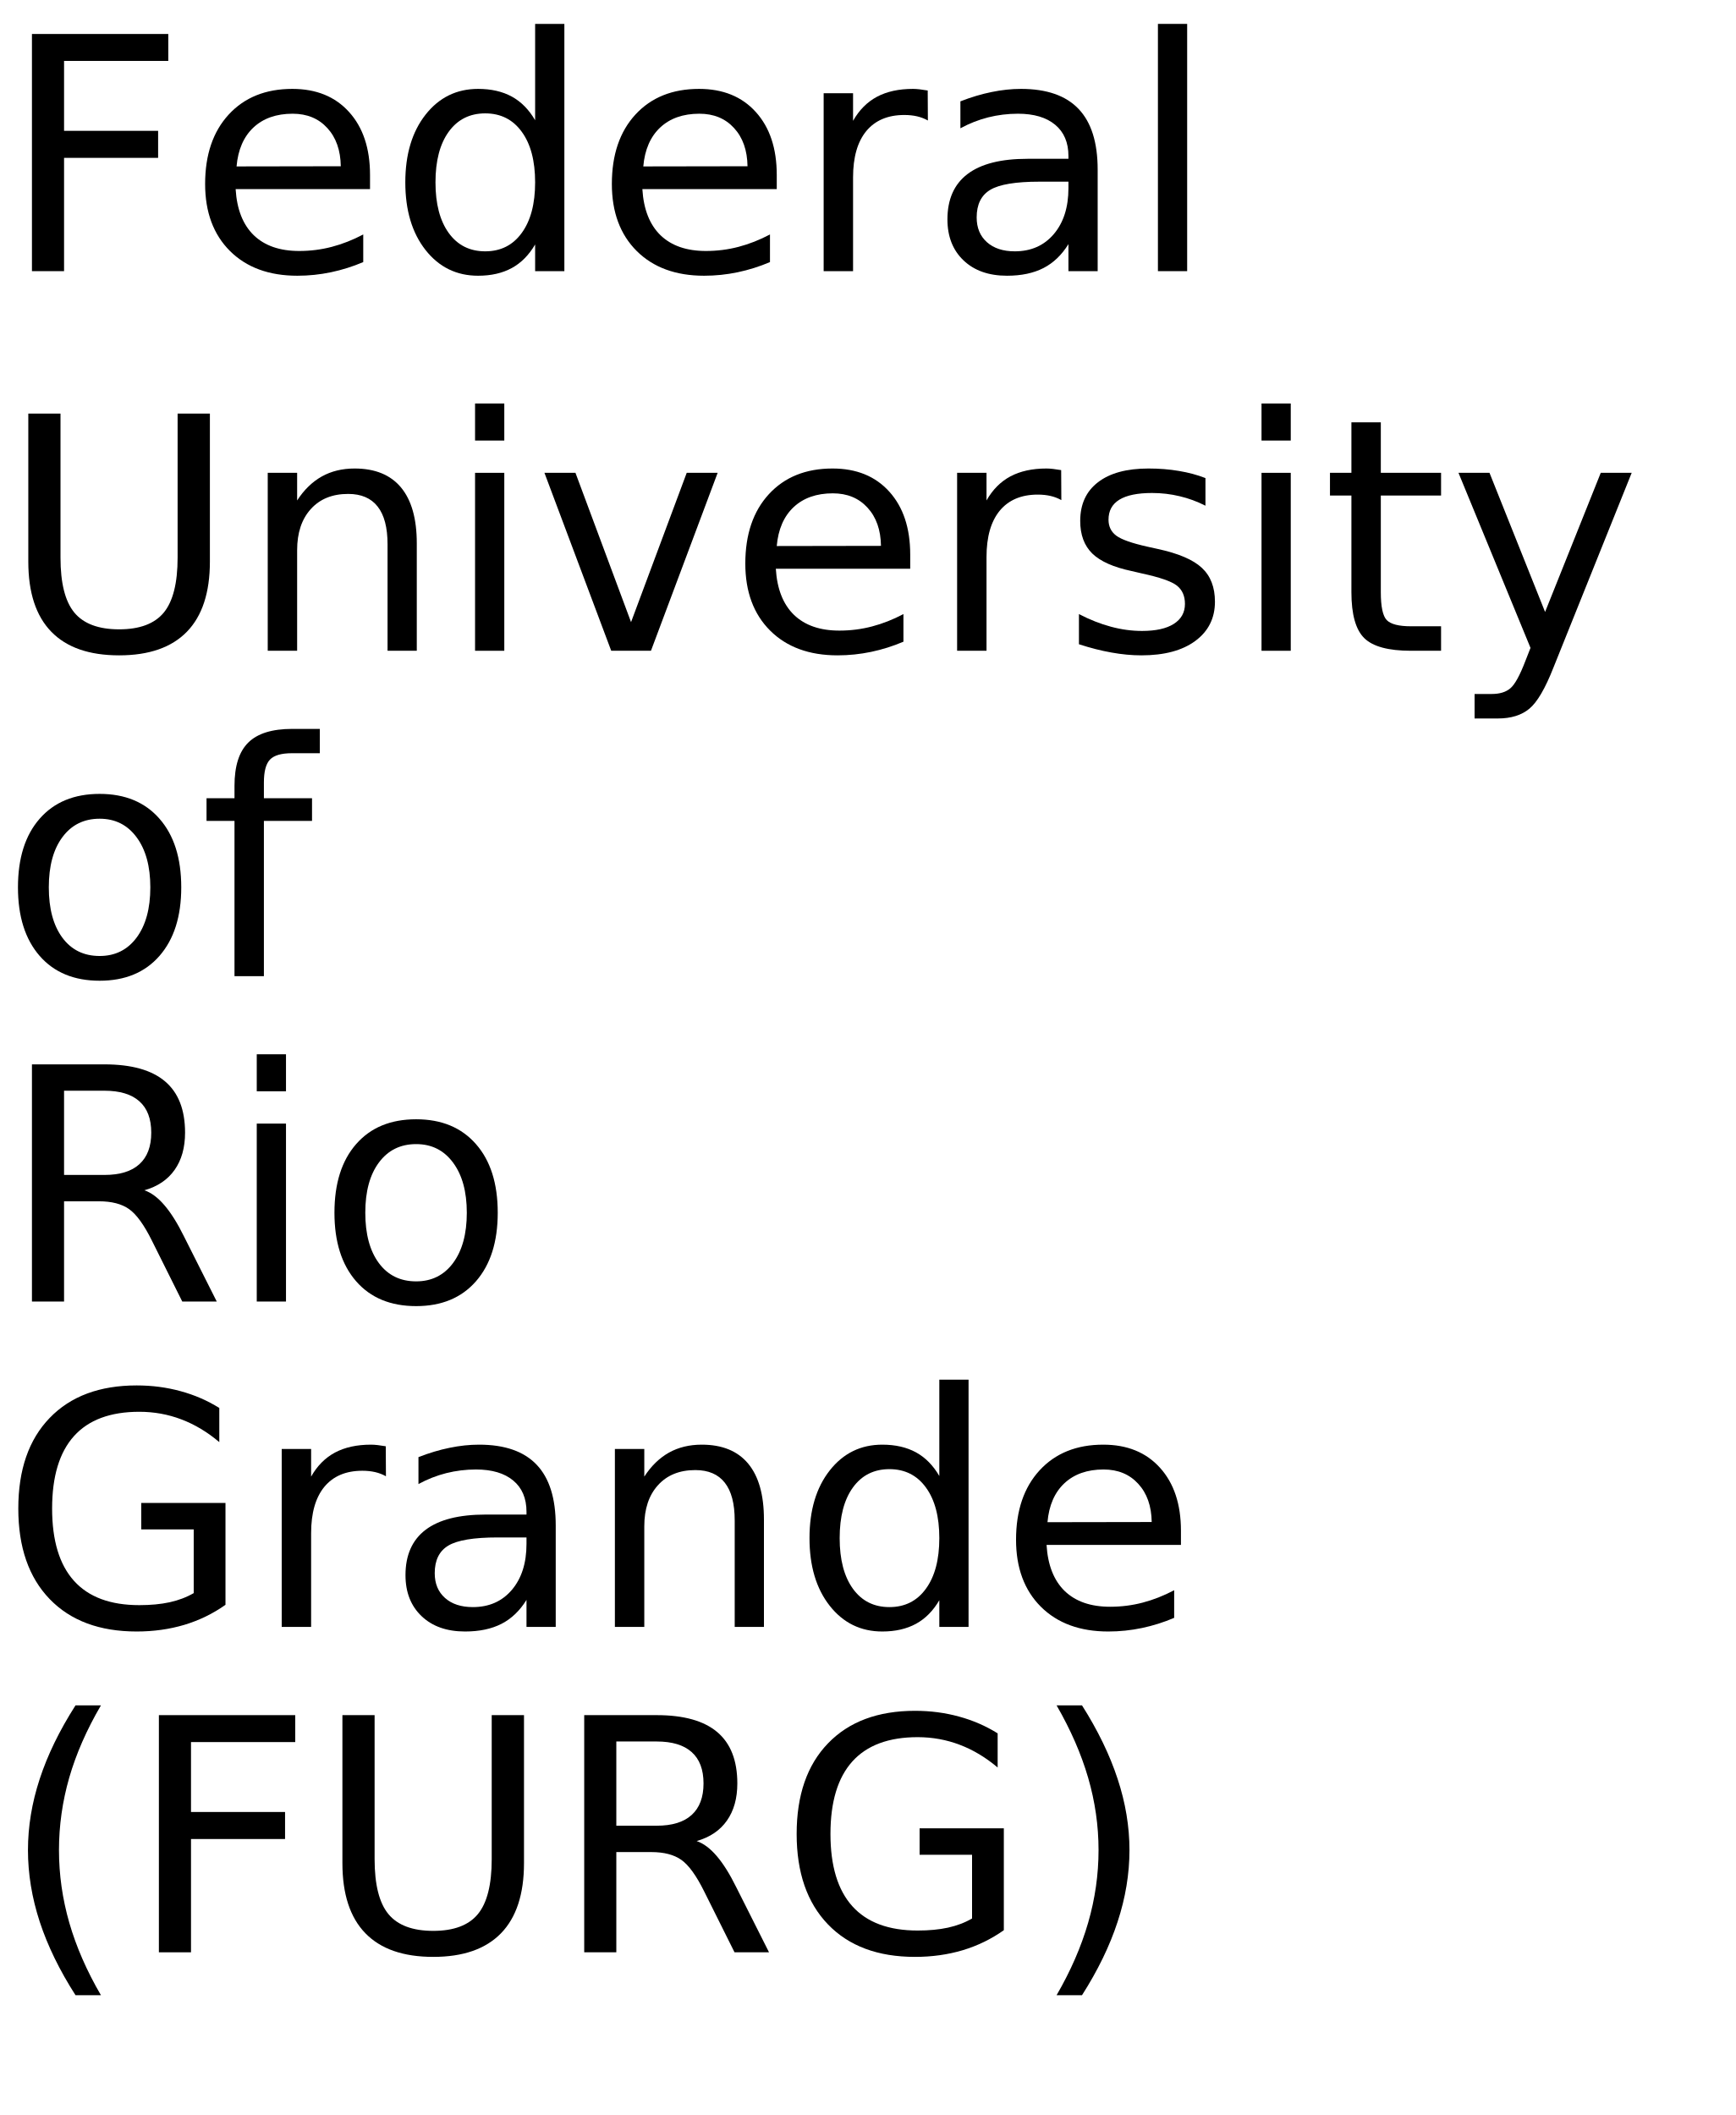
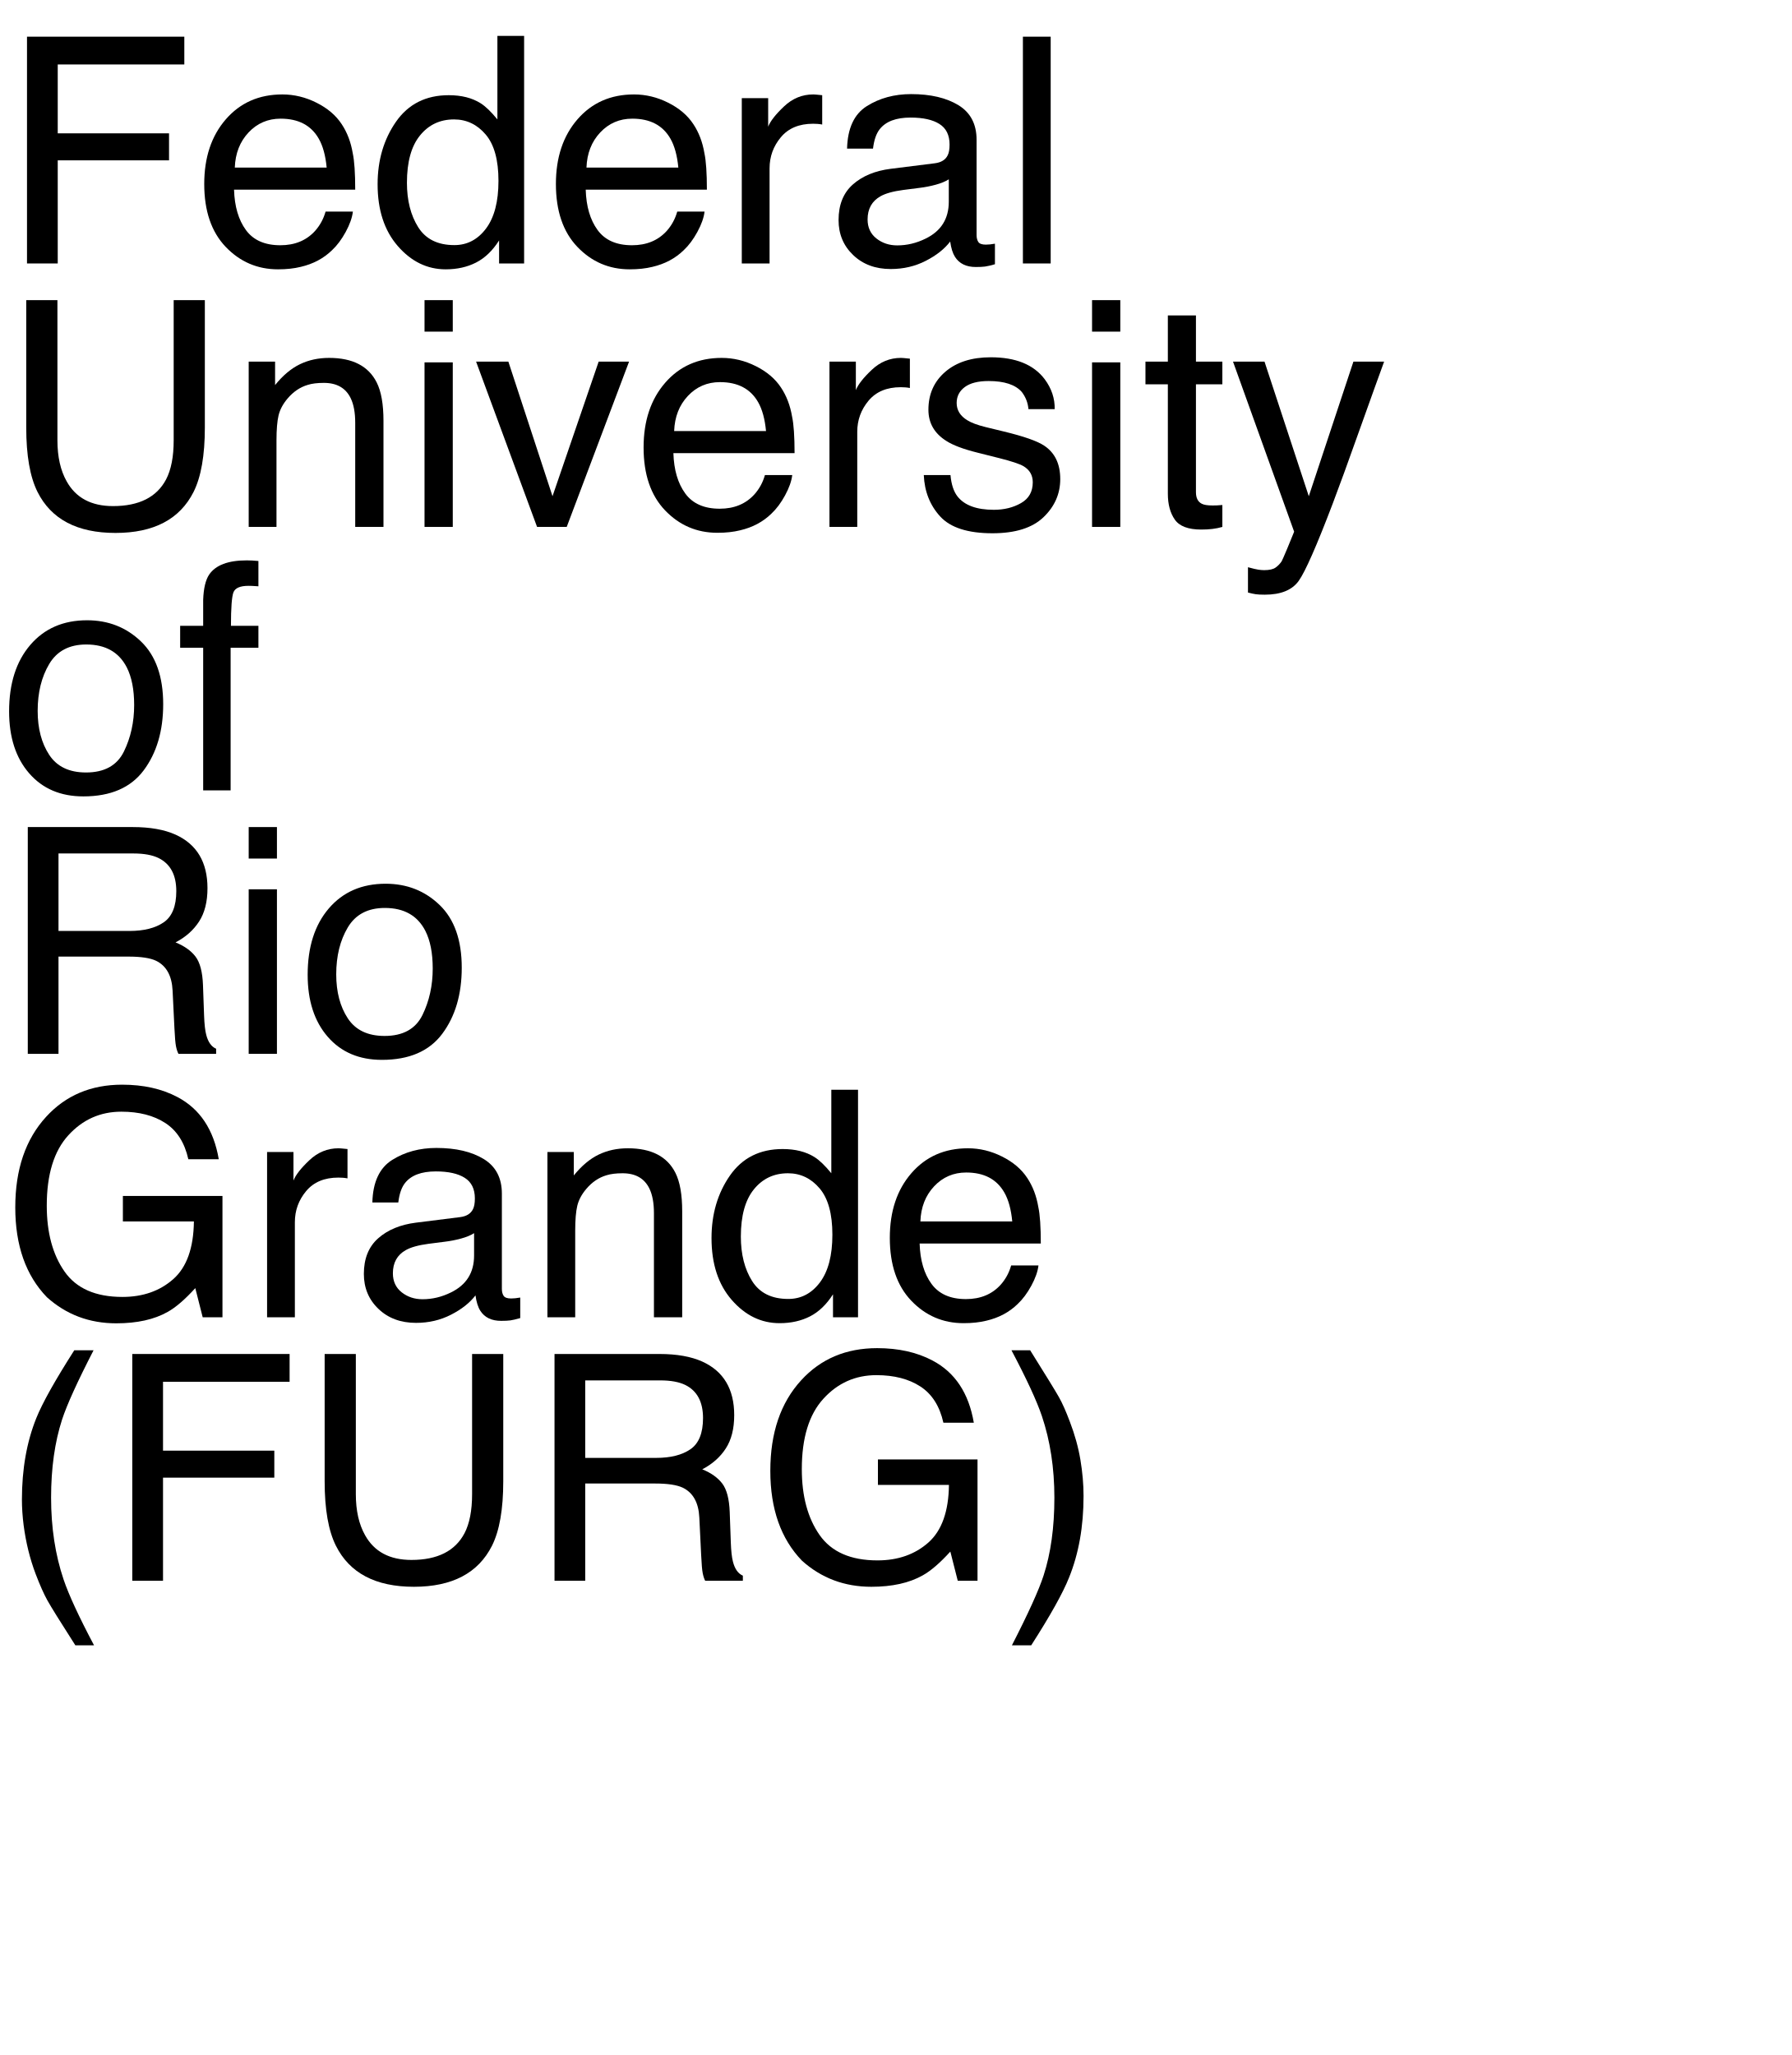
- <svg xmlns="http://www.w3.org/2000/svg" xmlns:xlink="http://www.w3.org/1999/xlink" width="320" height="390" viewBox="0 0 320 390">
+ <svg xmlns="http://www.w3.org/2000/svg" xmlns:xlink="http://www.w3.org/1999/xlink" width="340" height="390" viewBox="0 0 340 390">
  <defs>
    <g>
      <g id="glyph-0-0">
-         <path d="M 5.891 -43.734 L 31.031 -43.734 L 31.031 -38.766 L 11.812 -38.766 L 11.812 -25.875 L 29.156 -25.875 L 29.156 -20.891 L 11.812 -20.891 L 11.812 0 L 5.891 0 Z M 5.891 -43.734 " />
+         <path d="M 5.125 -43.039 L 34.98 -43.039 L 34.98 -37.766 L 10.957 -37.766 L 10.957 -24.695 L 32.078 -24.695 L 32.078 -19.57 L 10.957 -19.57 L 10.957 0 L 5.125 0 Z M 5.125 -43.039 " />
      </g>
      <g id="glyph-0-1">
-         <path d="M 33.719 -17.75 L 33.719 -15.125 L 8.938 -15.125 C 9.164 -11.406 10.281 -8.57 12.281 -6.625 C 14.289 -4.688 17.082 -3.719 20.656 -3.719 C 22.727 -3.719 24.734 -3.973 26.672 -4.484 C 28.617 -4.992 30.551 -5.754 32.469 -6.766 L 32.469 -1.672 C 30.531 -0.848 28.547 -0.223 26.516 0.203 C 24.484 0.629 22.422 0.844 20.328 0.844 C 15.098 0.844 10.953 -0.676 7.891 -3.719 C 4.836 -6.77 3.312 -10.891 3.312 -16.078 C 3.312 -21.453 4.758 -25.719 7.656 -28.875 C 10.562 -32.031 14.473 -33.609 19.391 -33.609 C 23.805 -33.609 27.297 -32.188 29.859 -29.344 C 32.43 -26.5 33.719 -22.633 33.719 -17.75 Z M 28.328 -19.344 C 28.285 -22.289 27.457 -24.641 25.844 -26.391 C 24.238 -28.148 22.109 -29.031 19.453 -29.031 C 16.441 -29.031 14.031 -28.18 12.219 -26.484 C 10.414 -24.785 9.379 -22.395 9.109 -19.312 Z M 28.328 -19.344 " />
+         <path d="M 16.934 -32.078 C 19.16 -32.078 21.32 -31.559 23.406 -30.512 C 25.496 -29.469 27.09 -28.117 28.184 -26.453 C 29.238 -24.871 29.941 -23.027 30.293 -20.918 C 30.605 -19.473 30.762 -17.168 30.762 -14.004 L 7.766 -14.004 C 7.863 -10.82 8.613 -8.266 10.02 -6.344 C 11.426 -4.418 13.602 -3.457 16.555 -3.457 C 19.309 -3.457 21.504 -4.367 23.145 -6.18 C 24.082 -7.234 24.746 -8.457 25.137 -9.844 L 30.32 -9.844 C 30.184 -8.691 29.73 -7.406 28.961 -5.992 C 28.188 -4.574 27.324 -3.418 26.367 -2.52 C 24.766 -0.957 22.781 0.098 20.422 0.645 C 19.152 0.957 17.715 1.113 16.113 1.113 C 12.207 1.113 8.898 -0.309 6.18 -3.148 C 3.465 -5.992 2.109 -9.969 2.109 -15.086 C 2.109 -20.125 3.477 -24.219 6.211 -27.363 C 8.945 -30.508 12.52 -32.078 16.934 -32.078 Z M 25.344 -18.195 C 25.129 -20.48 24.629 -22.305 23.848 -23.672 C 22.402 -26.211 19.992 -27.48 16.609 -27.48 C 14.188 -27.48 12.156 -26.605 10.516 -24.859 C 8.875 -23.109 8.008 -20.891 7.91 -18.195 Z M 25.344 -18.195 " />
      </g>
      <g id="glyph-0-2">
-         <path d="M 27.25 -27.828 L 27.25 -45.594 L 32.641 -45.594 L 32.641 0 L 27.25 0 L 27.25 -4.922 C 26.113 -2.973 24.68 -1.523 22.953 -0.578 C 21.223 0.367 19.148 0.844 16.734 0.844 C 12.766 0.844 9.535 -0.734 7.047 -3.891 C 4.555 -7.055 3.312 -11.219 3.312 -16.375 C 3.312 -21.531 4.555 -25.691 7.047 -28.859 C 9.535 -32.023 12.766 -33.609 16.734 -33.609 C 19.148 -33.609 21.223 -33.133 22.953 -32.188 C 24.68 -31.238 26.113 -29.785 27.25 -27.828 Z M 8.875 -16.375 C 8.875 -12.414 9.688 -9.305 11.312 -7.047 C 12.945 -4.785 15.191 -3.656 18.047 -3.656 C 20.898 -3.656 23.145 -4.785 24.781 -7.047 C 26.426 -9.305 27.25 -12.414 27.25 -16.375 C 27.25 -20.344 26.426 -23.453 24.781 -25.703 C 23.145 -27.961 20.898 -29.094 18.047 -29.094 C 15.191 -29.094 12.945 -27.961 11.312 -25.703 C 9.688 -23.453 8.875 -20.344 8.875 -16.375 Z M 8.875 -16.375 " />
+         <path d="M 7.207 -15.32 C 7.207 -11.961 7.922 -9.148 9.344 -6.883 C 10.77 -4.617 13.055 -3.484 16.203 -3.484 C 18.645 -3.484 20.648 -4.535 22.223 -6.637 C 23.793 -8.734 24.578 -11.75 24.578 -15.672 C 24.578 -19.637 23.77 -22.574 22.148 -24.477 C 20.527 -26.383 18.523 -27.336 16.141 -27.336 C 13.484 -27.336 11.332 -26.32 9.684 -24.289 C 8.031 -22.258 7.207 -19.266 7.207 -15.32 Z M 15.148 -31.934 C 17.551 -31.934 19.562 -31.426 21.18 -30.41 C 22.117 -29.824 23.184 -28.797 24.375 -27.336 L 24.375 -43.184 L 29.445 -43.184 L 29.445 0 L 24.695 0 L 24.695 -4.367 C 23.465 -2.434 22.012 -1.035 20.332 -0.176 C 18.652 0.684 16.727 1.113 14.562 1.113 C 11.066 1.113 8.039 -0.355 5.477 -3.297 C 2.918 -6.234 1.641 -10.148 1.641 -15.031 C 1.641 -19.602 2.809 -23.559 5.141 -26.91 C 7.477 -30.258 10.812 -31.934 15.148 -31.934 Z M 15.148 -31.934 " />
      </g>
      <g id="glyph-0-3">
-         <path d="M 24.672 -27.781 C 24.066 -28.125 23.406 -28.379 22.688 -28.547 C 21.977 -28.711 21.191 -28.797 20.328 -28.797 C 17.285 -28.797 14.945 -27.805 13.312 -25.828 C 11.688 -23.848 10.875 -21 10.875 -17.281 L 10.875 0 L 5.453 0 L 5.453 -32.812 L 10.875 -32.812 L 10.875 -27.719 C 12 -29.707 13.469 -31.188 15.281 -32.156 C 17.102 -33.125 19.316 -33.609 21.922 -33.609 C 22.285 -33.609 22.691 -33.582 23.141 -33.531 C 23.586 -33.477 24.086 -33.406 24.641 -33.312 Z M 24.672 -27.781 " />
+         <path d="M 4.016 -31.375 L 9.023 -31.375 L 9.023 -25.957 C 9.434 -27.012 10.438 -28.297 12.039 -29.809 C 13.641 -31.324 15.488 -32.078 17.578 -32.078 C 17.676 -32.078 17.844 -32.07 18.078 -32.051 C 18.312 -32.031 18.711 -31.992 19.277 -31.934 L 19.277 -26.367 C 18.965 -26.426 18.676 -26.465 18.414 -26.484 C 18.148 -26.504 17.859 -26.516 17.547 -26.516 C 14.891 -26.516 12.852 -25.66 11.426 -23.949 C 10 -22.242 9.289 -20.273 9.289 -18.047 L 9.289 0 L 4.016 0 Z M 4.016 -31.375 " />
      </g>
      <g id="glyph-0-4">
-         <path d="M 20.562 -16.5 C 16.207 -16.5 13.191 -16 11.516 -15 C 9.836 -14 9 -12.301 9 -9.906 C 9 -7.988 9.629 -6.469 10.891 -5.344 C 12.148 -4.219 13.863 -3.656 16.031 -3.656 C 19.02 -3.656 21.414 -4.711 23.219 -6.828 C 25.02 -8.953 25.922 -11.773 25.922 -15.297 L 25.922 -16.5 Z M 31.312 -18.719 L 31.312 0 L 25.922 0 L 25.922 -4.984 C 24.691 -2.992 23.16 -1.523 21.328 -0.578 C 19.492 0.367 17.25 0.844 14.594 0.844 C 11.227 0.844 8.555 -0.098 6.578 -1.984 C 4.598 -3.867 3.609 -6.391 3.609 -9.547 C 3.609 -13.242 4.844 -16.031 7.312 -17.906 C 9.781 -19.781 13.469 -20.719 18.375 -20.719 L 25.922 -20.719 L 25.922 -21.234 C 25.922 -23.723 25.102 -25.645 23.469 -27 C 21.844 -28.352 19.555 -29.031 16.609 -29.031 C 14.734 -29.031 12.906 -28.805 11.125 -28.359 C 9.352 -27.91 7.645 -27.238 6 -26.344 L 6 -31.312 C 7.977 -32.082 9.895 -32.656 11.75 -33.031 C 13.602 -33.414 15.41 -33.609 17.172 -33.609 C 21.91 -33.609 25.453 -32.375 27.797 -29.906 C 30.141 -27.445 31.312 -23.719 31.312 -18.719 Z M 31.312 -18.719 " />
+         <path d="M 7.91 -8.352 C 7.91 -6.828 8.469 -5.625 9.578 -4.746 C 10.691 -3.867 12.012 -3.43 13.535 -3.43 C 15.391 -3.43 17.188 -3.859 18.926 -4.719 C 21.855 -6.145 23.32 -8.477 23.32 -11.719 L 23.32 -15.969 C 22.676 -15.559 21.844 -15.215 20.828 -14.941 C 19.812 -14.668 18.82 -14.473 17.844 -14.355 L 14.648 -13.945 C 12.734 -13.691 11.297 -13.289 10.344 -12.742 C 8.723 -11.824 7.91 -10.359 7.91 -8.352 Z M 20.684 -19.016 C 21.895 -19.172 22.703 -19.68 23.117 -20.539 C 23.352 -21.008 23.469 -21.68 23.469 -22.559 C 23.469 -24.355 22.828 -25.66 21.547 -26.469 C 20.27 -27.281 18.438 -27.688 16.055 -27.688 C 13.301 -27.688 11.348 -26.945 10.195 -25.461 C 9.551 -24.641 9.133 -23.418 8.938 -21.797 L 4.016 -21.797 C 4.113 -25.664 5.367 -28.355 7.777 -29.867 C 10.191 -31.383 12.988 -32.141 16.172 -32.141 C 19.863 -32.141 22.859 -31.438 25.164 -30.031 C 27.449 -28.625 28.594 -26.438 28.594 -23.469 L 28.594 -5.391 C 28.594 -4.844 28.707 -4.406 28.93 -4.07 C 29.156 -3.738 29.629 -3.574 30.352 -3.574 C 30.586 -3.574 30.852 -3.59 31.141 -3.617 C 31.434 -3.648 31.75 -3.691 32.078 -3.75 L 32.078 0.148 C 31.258 0.383 30.633 0.527 30.203 0.586 C 29.773 0.645 29.188 0.672 28.445 0.672 C 26.629 0.672 25.312 0.031 24.492 -1.258 C 24.062 -1.941 23.758 -2.91 23.586 -4.16 C 22.512 -2.754 20.969 -1.531 18.953 -0.5 C 16.941 0.535 14.727 1.055 12.305 1.055 C 9.395 1.055 7.016 0.172 5.172 -1.598 C 3.324 -3.363 2.402 -5.578 2.402 -8.234 C 2.402 -11.145 3.312 -13.398 5.125 -15 C 6.941 -16.602 9.328 -17.586 12.273 -17.961 Z M 20.684 -19.016 " />
      </g>
      <g id="glyph-0-5">
-         <path d="M 5.656 -45.594 L 11.047 -45.594 L 11.047 0 L 5.656 0 Z M 5.656 -45.594 " />
+         <path d="M 4.016 -43.039 L 9.289 -43.039 L 9.289 0 L 4.016 0 Z M 4.016 -43.039 " />
      </g>
      <g id="glyph-0-6">
-         <path d="M 5.219 -43.734 L 11.156 -43.734 L 11.156 -17.172 C 11.156 -12.484 12.004 -9.109 13.703 -7.047 C 15.41 -4.984 18.164 -3.953 21.969 -3.953 C 25.758 -3.953 28.504 -4.984 30.203 -7.047 C 31.898 -9.109 32.75 -12.484 32.75 -17.172 L 32.75 -43.734 L 38.703 -43.734 L 38.703 -16.438 C 38.703 -10.727 37.289 -6.422 34.469 -3.516 C 31.645 -0.609 27.477 0.844 21.969 0.844 C 16.445 0.844 12.273 -0.609 9.453 -3.516 C 6.629 -6.422 5.219 -10.727 5.219 -16.438 Z M 5.219 -43.734 " />
+         <path d="M 10.898 -43.039 L 10.898 -16.438 C 10.898 -13.312 11.484 -10.711 12.656 -8.641 C 14.395 -5.516 17.324 -3.953 21.445 -3.953 C 26.387 -3.953 29.746 -5.645 31.523 -9.023 C 32.48 -10.859 32.961 -13.328 32.961 -16.438 L 32.961 -43.039 L 38.875 -43.039 L 38.875 -18.867 C 38.875 -13.574 38.164 -9.5 36.738 -6.648 C 34.121 -1.453 29.18 1.141 21.914 1.141 C 14.648 1.141 9.719 -1.453 7.117 -6.648 C 5.691 -9.5 4.98 -13.574 4.98 -18.867 L 4.98 -43.039 Z M 10.898 -43.039 " />
      </g>
      <g id="glyph-0-7">
-         <path d="M 32.938 -19.812 L 32.938 0 L 27.547 0 L 27.547 -19.625 C 27.547 -22.727 26.938 -25.051 25.719 -26.594 C 24.508 -28.145 22.695 -28.922 20.281 -28.922 C 17.363 -28.922 15.066 -27.988 13.391 -26.125 C 11.711 -24.27 10.875 -21.742 10.875 -18.547 L 10.875 0 L 5.453 0 L 5.453 -32.812 L 10.875 -32.812 L 10.875 -27.719 C 12.156 -29.688 13.672 -31.16 15.422 -32.141 C 17.172 -33.117 19.188 -33.609 21.469 -33.609 C 25.238 -33.609 28.094 -32.441 30.031 -30.109 C 31.969 -27.773 32.938 -24.344 32.938 -19.812 Z M 32.938 -19.812 " />
+         <path d="M 3.867 -31.375 L 8.875 -31.375 L 8.875 -26.922 C 10.359 -28.758 11.934 -30.078 13.594 -30.879 C 15.254 -31.68 17.102 -32.078 19.133 -32.078 C 23.586 -32.078 26.594 -30.527 28.156 -27.422 C 29.016 -25.723 29.445 -23.289 29.445 -20.125 L 29.445 0 L 24.082 0 L 24.082 -19.773 C 24.082 -21.688 23.797 -23.234 23.234 -24.406 C 22.297 -26.359 20.594 -27.336 18.133 -27.336 C 16.883 -27.336 15.859 -27.207 15.059 -26.953 C 13.613 -26.523 12.344 -25.664 11.25 -24.375 C 10.371 -23.34 9.801 -22.27 9.535 -21.168 C 9.273 -20.062 9.141 -18.484 9.141 -16.438 L 9.141 0 L 3.867 0 Z M 3.867 -31.375 " />
      </g>
      <g id="glyph-0-8">
-         <path d="M 5.656 -32.812 L 11.047 -32.812 L 11.047 0 L 5.656 0 Z M 5.656 -45.594 L 11.047 -45.594 L 11.047 -38.766 L 5.656 -38.766 Z M 5.656 -45.594 " />
+         <path d="M 3.867 -31.23 L 9.227 -31.23 L 9.227 0 L 3.867 0 Z M 3.867 -43.039 L 9.227 -43.039 L 9.227 -37.062 L 3.867 -37.062 Z M 3.867 -43.039 " />
      </g>
      <g id="glyph-0-9">
-         <path d="M 1.781 -32.812 L 7.5 -32.812 L 17.75 -5.281 L 28.016 -32.812 L 33.719 -32.812 L 21.422 0 L 14.094 0 Z M 1.781 -32.812 " />
+         <path d="M 6.445 -31.375 L 14.824 -5.828 L 23.586 -31.375 L 29.355 -31.375 L 17.52 0 L 11.895 0 L 0.32 -31.375 Z M 6.445 -31.375 " />
      </g>
      <g id="glyph-0-10">
-         <path d="M 26.578 -31.844 L 26.578 -26.75 C 25.047 -27.531 23.457 -28.113 21.812 -28.5 C 20.176 -28.895 18.484 -29.094 16.734 -29.094 C 14.055 -29.094 12.047 -28.68 10.703 -27.859 C 9.367 -27.035 8.703 -25.805 8.703 -24.172 C 8.703 -22.922 9.18 -21.938 10.141 -21.219 C 11.098 -20.508 13.02 -19.832 15.906 -19.188 L 17.75 -18.781 C 21.582 -17.957 24.301 -16.797 25.906 -15.297 C 27.52 -13.805 28.328 -11.723 28.328 -9.047 C 28.328 -6.004 27.117 -3.594 24.703 -1.812 C 22.297 -0.039 18.984 0.844 14.766 0.844 C 13.004 0.844 11.172 0.672 9.266 0.328 C 7.367 -0.004 5.363 -0.516 3.25 -1.203 L 3.25 -6.766 C 5.238 -5.734 7.203 -4.957 9.141 -4.438 C 11.078 -3.914 12.992 -3.656 14.891 -3.656 C 17.422 -3.656 19.367 -4.086 20.734 -4.953 C 22.109 -5.828 22.797 -7.055 22.797 -8.641 C 22.797 -10.109 22.301 -11.234 21.312 -12.016 C 20.32 -12.797 18.16 -13.547 14.828 -14.266 L 12.953 -14.703 C 9.609 -15.41 7.191 -16.488 5.703 -17.938 C 4.223 -19.395 3.484 -21.395 3.484 -23.938 C 3.484 -27.02 4.578 -29.398 6.766 -31.078 C 8.953 -32.766 12.055 -33.609 16.078 -33.609 C 18.078 -33.609 19.953 -33.457 21.703 -33.156 C 23.461 -32.863 25.086 -32.426 26.578 -31.844 Z M 26.578 -31.844 " />
+         <path d="M 7 -9.844 C 7.156 -8.086 7.598 -6.738 8.32 -5.801 C 9.648 -4.102 11.953 -3.25 15.234 -3.25 C 17.188 -3.25 18.906 -3.676 20.391 -4.527 C 21.875 -5.375 22.617 -6.688 22.617 -8.469 C 22.617 -9.816 22.023 -10.84 20.828 -11.543 C 20.066 -11.973 18.562 -12.469 16.32 -13.039 L 12.129 -14.094 C 9.453 -14.758 7.48 -15.5 6.211 -16.32 C 3.945 -17.746 2.812 -19.719 2.812 -22.234 C 2.812 -25.203 3.883 -27.609 6.02 -29.445 C 8.16 -31.281 11.035 -32.195 14.648 -32.195 C 19.375 -32.195 22.781 -30.812 24.875 -28.039 C 26.184 -26.281 26.816 -24.383 26.777 -22.352 L 21.797 -22.352 C 21.699 -23.543 21.281 -24.629 20.539 -25.605 C 19.328 -26.992 17.227 -27.688 14.238 -27.688 C 12.246 -27.688 10.738 -27.305 9.711 -26.543 C 8.688 -25.781 8.172 -24.773 8.172 -23.523 C 8.172 -22.156 8.848 -21.062 10.195 -20.242 C 10.977 -19.754 12.129 -19.328 13.652 -18.953 L 17.141 -18.105 C 20.93 -17.188 23.469 -16.297 24.758 -15.438 C 26.809 -14.09 27.832 -11.973 27.832 -9.082 C 27.832 -6.289 26.773 -3.875 24.652 -1.844 C 22.535 0.188 19.305 1.203 14.969 1.203 C 10.301 1.203 6.996 0.141 5.055 -1.977 C 3.109 -4.098 2.07 -6.719 1.934 -9.844 Z M 7 -9.844 " />
      </g>
      <g id="glyph-0-11">
-         <path d="M 10.984 -42.125 L 10.984 -32.812 L 22.094 -32.812 L 22.094 -28.625 L 10.984 -28.625 L 10.984 -10.812 C 10.984 -8.133 11.348 -6.414 12.078 -5.656 C 12.816 -4.895 14.305 -4.516 16.547 -4.516 L 22.094 -4.516 L 22.094 0 L 16.547 0 C 12.391 0 9.52 -0.773 7.938 -2.328 C 6.352 -3.879 5.562 -6.707 5.562 -10.812 L 5.562 -28.625 L 1.609 -28.625 L 1.609 -32.812 L 5.562 -32.812 L 5.562 -42.125 Z M 10.984 -42.125 " />
+         <path d="M 4.922 -40.137 L 10.254 -40.137 L 10.254 -31.375 L 15.266 -31.375 L 15.266 -27.07 L 10.254 -27.07 L 10.254 -6.594 C 10.254 -5.5 10.625 -4.766 11.367 -4.395 C 11.777 -4.18 12.461 -4.07 13.418 -4.07 C 13.672 -4.07 13.945 -4.078 14.238 -4.086 C 14.531 -4.098 14.875 -4.121 15.266 -4.16 L 15.266 0 C 14.66 0.176 14.027 0.305 13.375 0.383 C 12.719 0.461 12.012 0.5 11.25 0.5 C 8.789 0.5 7.117 -0.133 6.242 -1.391 C 5.363 -2.652 4.922 -4.289 4.922 -6.297 L 4.922 -27.07 L 0.672 -27.07 L 0.672 -31.375 L 4.922 -31.375 Z M 4.922 -40.137 " />
      </g>
      <g id="glyph-0-12">
-         <path d="M 19.312 3.047 C 17.781 6.953 16.289 9.5 14.844 10.688 C 13.406 11.883 11.473 12.484 9.047 12.484 L 4.75 12.484 L 4.75 7.969 L 7.906 7.969 C 9.395 7.969 10.547 7.613 11.359 6.906 C 12.18 6.207 13.094 4.551 14.094 1.938 L 15.062 -0.531 L 1.781 -32.812 L 7.5 -32.812 L 17.75 -7.156 L 28.016 -32.812 L 33.719 -32.812 Z M 19.312 3.047 " />
+         <path d="M 23.469 -31.375 L 29.297 -31.375 C 28.555 -29.363 26.906 -24.773 24.344 -17.609 C 22.43 -12.219 20.828 -7.82 19.539 -4.422 C 16.492 3.586 14.344 8.469 13.094 10.227 C 11.844 11.984 9.695 12.859 6.648 12.859 C 5.906 12.859 5.336 12.832 4.938 12.773 C 4.535 12.715 4.043 12.609 3.457 12.453 L 3.457 7.648 C 4.375 7.902 5.039 8.055 5.449 8.117 C 5.859 8.176 6.219 8.203 6.531 8.203 C 7.508 8.203 8.227 8.043 8.688 7.719 C 9.145 7.398 9.531 7 9.844 6.531 C 9.941 6.375 10.293 5.578 10.898 4.133 C 11.504 2.688 11.945 1.609 12.219 0.906 L 0.617 -31.375 L 6.594 -31.375 L 15 -5.828 Z M 23.469 -31.375 " />
      </g>
      <g id="glyph-0-13">
-         <path d="M 18.375 -29.031 C 15.477 -29.031 13.191 -27.898 11.516 -25.641 C 9.836 -23.391 9 -20.301 9 -16.375 C 9 -12.445 9.832 -9.352 11.5 -7.094 C 13.164 -4.844 15.457 -3.719 18.375 -3.719 C 21.238 -3.719 23.508 -4.848 25.188 -7.109 C 26.875 -9.379 27.719 -12.469 27.719 -16.375 C 27.719 -20.258 26.875 -23.336 25.188 -25.609 C 23.508 -27.891 21.238 -29.031 18.375 -29.031 Z M 18.375 -33.609 C 23.062 -33.609 26.738 -32.082 29.406 -29.031 C 32.082 -25.988 33.422 -21.77 33.422 -16.375 C 33.422 -11.008 32.082 -6.797 29.406 -3.734 C 26.738 -0.68 23.062 0.844 18.375 0.844 C 13.664 0.844 9.977 -0.68 7.312 -3.734 C 4.645 -6.797 3.312 -11.008 3.312 -16.375 C 3.312 -21.77 4.645 -25.988 7.312 -29.031 C 9.977 -32.082 13.664 -33.609 18.375 -33.609 Z M 18.375 -33.609 " />
+         <path d="M 16.32 -3.398 C 19.816 -3.398 22.211 -4.723 23.512 -7.367 C 24.809 -10.016 25.461 -12.961 25.461 -16.203 C 25.461 -19.133 24.992 -21.516 24.055 -23.352 C 22.57 -26.242 20.008 -27.688 16.375 -27.688 C 13.152 -27.688 10.812 -26.453 9.344 -23.992 C 7.879 -21.531 7.148 -18.562 7.148 -15.086 C 7.148 -11.746 7.883 -8.965 9.344 -6.738 C 10.809 -4.512 13.133 -3.398 16.32 -3.398 Z M 16.523 -32.285 C 20.566 -32.285 23.984 -30.938 26.777 -28.242 C 29.57 -25.547 30.969 -21.582 30.969 -16.348 C 30.969 -11.289 29.734 -7.109 27.273 -3.809 C 24.812 -0.508 20.996 1.141 15.82 1.141 C 11.504 1.141 8.078 -0.316 5.539 -3.238 C 3 -6.156 1.727 -10.078 1.727 -15 C 1.727 -20.273 3.066 -24.473 5.742 -27.598 C 8.418 -30.723 12.012 -32.285 16.523 -32.285 Z M 16.523 -32.285 " />
      </g>
      <g id="glyph-0-14">
-         <path d="M 22.266 -45.594 L 22.266 -41.109 L 17.109 -41.109 C 15.172 -41.109 13.828 -40.719 13.078 -39.938 C 12.328 -39.156 11.953 -37.75 11.953 -35.719 L 11.953 -32.812 L 20.828 -32.812 L 20.828 -28.625 L 11.953 -28.625 L 11.953 0 L 6.531 0 L 6.531 -28.625 L 1.375 -28.625 L 1.375 -32.812 L 6.531 -32.812 L 6.531 -35.094 C 6.531 -38.75 7.379 -41.41 9.078 -43.078 C 10.773 -44.754 13.473 -45.594 17.172 -45.594 Z M 22.266 -45.594 " />
+         <path d="M 5.188 -36.152 C 5.266 -38.34 5.645 -39.941 6.328 -40.957 C 7.559 -42.754 9.93 -43.652 13.445 -43.652 C 13.777 -43.652 14.121 -43.641 14.473 -43.625 C 14.824 -43.605 15.227 -43.574 15.672 -43.535 L 15.672 -38.73 C 15.125 -38.77 14.73 -38.793 14.488 -38.805 C 14.242 -38.812 14.016 -38.82 13.797 -38.82 C 12.195 -38.82 11.242 -38.402 10.93 -37.574 C 10.617 -36.742 10.461 -34.629 10.461 -31.23 L 15.672 -31.23 L 15.672 -27.07 L 10.398 -27.07 L 10.398 0 L 5.188 0 L 5.188 -27.07 L 0.82 -27.07 L 0.82 -31.23 L 5.188 -31.23 Z M 5.188 -36.152 " />
      </g>
      <g id="glyph-0-15">
-         <path d="M 26.625 -20.516 C 27.895 -20.078 29.129 -19.156 30.328 -17.75 C 31.535 -16.344 32.742 -14.41 33.953 -11.953 L 39.969 0 L 33.609 0 L 28.016 -11.219 C 26.566 -14.145 25.16 -16.086 23.797 -17.047 C 22.441 -18.004 20.594 -18.484 18.25 -18.484 L 11.812 -18.484 L 11.812 0 L 5.891 0 L 5.891 -43.734 L 19.25 -43.734 C 24.25 -43.734 27.977 -42.688 30.438 -40.594 C 32.895 -38.508 34.125 -35.359 34.125 -31.141 C 34.125 -28.391 33.484 -26.102 32.203 -24.281 C 30.93 -22.469 29.07 -21.211 26.625 -20.516 Z M 11.812 -38.875 L 11.812 -23.344 L 19.25 -23.344 C 22.102 -23.344 24.254 -24.004 25.703 -25.328 C 27.16 -26.648 27.891 -28.586 27.891 -31.141 C 27.891 -33.703 27.16 -35.629 25.703 -36.922 C 24.254 -38.223 22.102 -38.875 19.25 -38.875 Z M 11.812 -38.875 " />
+         <path d="M 24.578 -23.32 C 27.312 -23.32 29.477 -23.867 31.07 -24.961 C 32.66 -26.055 33.457 -28.027 33.457 -30.879 C 33.457 -33.945 32.344 -36.035 30.117 -37.148 C 28.926 -37.734 27.336 -38.027 25.344 -38.027 L 11.102 -38.027 L 11.102 -23.32 Z M 5.273 -43.039 L 25.195 -43.039 C 28.477 -43.039 31.18 -42.559 33.312 -41.602 C 37.355 -39.766 39.375 -36.375 39.375 -31.438 C 39.375 -28.859 38.844 -26.75 37.777 -25.109 C 36.715 -23.469 35.227 -22.148 33.312 -21.152 C 34.992 -20.469 36.254 -19.57 37.105 -18.457 C 37.953 -17.344 38.43 -15.539 38.523 -13.039 L 38.73 -7.266 C 38.789 -5.625 38.926 -4.406 39.141 -3.602 C 39.492 -2.234 40.117 -1.359 41.016 -0.969 L 41.016 0 L 33.867 0 C 33.672 -0.371 33.516 -0.852 33.398 -1.438 C 33.281 -2.023 33.184 -3.156 33.105 -4.836 L 32.754 -12.012 C 32.617 -14.824 31.57 -16.711 29.617 -17.664 C 28.504 -18.191 26.758 -18.457 24.375 -18.457 L 11.102 -18.457 L 11.102 0 L 5.273 0 Z M 5.273 -43.039 " />
      </g>
      <g id="glyph-0-16">
-         <path d="M 35.719 -6.234 L 35.719 -17.984 L 26.047 -17.984 L 26.047 -22.859 L 41.578 -22.859 L 41.578 -4.078 C 39.285 -2.453 36.766 -1.223 34.016 -0.391 C 31.266 0.43 28.328 0.844 25.203 0.844 C 18.359 0.844 13.008 -1.148 9.156 -5.141 C 5.301 -9.141 3.375 -14.703 3.375 -21.828 C 3.375 -28.973 5.301 -34.539 9.156 -38.531 C 13.008 -42.531 18.359 -44.531 25.203 -44.531 C 28.047 -44.531 30.75 -44.176 33.312 -43.469 C 35.883 -42.77 38.258 -41.738 40.438 -40.375 L 40.438 -34.078 C 38.25 -35.93 35.922 -37.328 33.453 -38.266 C 30.992 -39.203 28.406 -39.672 25.688 -39.672 C 20.344 -39.672 16.328 -38.176 13.641 -35.188 C 10.953 -32.195 9.609 -27.742 9.609 -21.828 C 9.609 -15.93 10.953 -11.488 13.641 -8.5 C 16.328 -5.508 20.344 -4.016 25.688 -4.016 C 27.781 -4.016 29.645 -4.191 31.281 -4.547 C 32.926 -4.91 34.406 -5.473 35.719 -6.234 Z M 35.719 -6.234 " />
+         <path d="M 23.172 -44.148 C 27.215 -44.148 30.711 -43.367 33.664 -41.805 C 37.941 -39.559 40.555 -35.625 41.516 -30 L 35.742 -30 C 35.039 -33.145 33.586 -35.434 31.375 -36.871 C 29.168 -38.305 26.387 -39.023 23.027 -39.023 C 19.043 -39.023 15.688 -37.531 12.965 -34.539 C 10.238 -31.551 8.875 -27.102 8.875 -21.18 C 8.875 -16.062 10 -11.898 12.246 -8.688 C 14.492 -5.473 18.156 -3.867 23.234 -3.867 C 27.121 -3.867 30.336 -4.996 32.887 -7.25 C 35.434 -9.508 36.738 -13.156 36.797 -18.195 L 23.32 -18.195 L 23.32 -23.027 L 42.219 -23.027 L 42.219 0 L 38.469 0 L 37.062 -5.539 C 35.09 -3.371 33.34 -1.867 31.816 -1.023 C 29.258 0.422 26.008 1.141 22.062 1.141 C 16.965 1.141 12.578 -0.508 8.906 -3.809 C 4.902 -7.949 2.898 -13.633 2.898 -20.859 C 2.898 -28.066 4.852 -33.797 8.758 -38.055 C 12.469 -42.117 17.273 -44.148 23.172 -44.148 Z M 23.172 -44.148 " />
      </g>
      <g id="glyph-0-17">
-         <path d="M 18.609 -45.531 C 15.984 -41.039 14.035 -36.598 12.766 -32.203 C 11.504 -27.805 10.875 -23.352 10.875 -18.844 C 10.875 -14.332 11.508 -9.863 12.781 -5.438 C 14.062 -1.008 16.004 3.438 18.609 7.906 L 13.922 7.906 C 10.984 3.32 8.785 -1.188 7.328 -5.625 C 5.879 -10.062 5.156 -14.469 5.156 -18.844 C 5.156 -23.195 5.879 -27.578 7.328 -31.984 C 8.773 -36.398 10.973 -40.914 13.922 -45.531 Z M 18.609 -45.531 " />
+         <path d="M 17.754 -43.742 C 14.688 -37.785 12.695 -33.398 11.777 -30.586 C 10.391 -26.309 9.695 -21.367 9.695 -15.762 C 9.695 -10.098 10.488 -4.922 12.07 -0.234 C 13.047 2.656 14.969 6.816 17.844 12.246 L 14.297 12.246 C 11.445 7.793 9.68 4.953 8.992 3.719 C 8.309 2.488 7.57 0.82 6.766 -1.289 C 5.672 -4.18 4.914 -7.266 4.484 -10.547 C 4.27 -12.246 4.16 -13.867 4.16 -15.41 C 4.16 -21.191 5.07 -26.336 6.883 -30.852 C 8.035 -33.723 10.438 -38.016 14.094 -43.742 Z M 17.754 -43.742 " />
      </g>
      <g id="glyph-0-18">
-         <path d="M 4.812 -45.531 L 9.5 -45.531 C 12.426 -40.914 14.613 -36.398 16.062 -31.984 C 17.52 -27.578 18.25 -23.195 18.25 -18.844 C 18.25 -14.469 17.52 -10.062 16.062 -5.625 C 14.613 -1.188 12.426 3.32 9.5 7.906 L 4.812 7.906 C 7.406 3.438 9.344 -1.008 10.625 -5.438 C 11.906 -9.863 12.547 -14.332 12.547 -18.844 C 12.547 -23.352 11.906 -27.805 10.625 -32.203 C 9.344 -36.598 7.406 -41.039 4.812 -45.531 Z M 4.812 -45.531 " />
+         <path d="M 2.078 12.246 C 5.184 6.191 7.188 1.777 8.086 -0.996 C 9.453 -5.195 10.137 -10.117 10.137 -15.762 C 10.137 -21.406 9.344 -26.57 7.766 -31.258 C 6.789 -34.148 4.863 -38.312 1.992 -43.742 L 5.539 -43.742 C 8.547 -38.938 10.367 -35.973 11 -34.848 C 11.637 -33.727 12.324 -32.18 13.066 -30.203 C 14.004 -27.762 14.672 -25.352 15.074 -22.969 C 15.473 -20.586 15.672 -18.289 15.672 -16.086 C 15.672 -10.305 14.758 -5.148 12.922 -0.617 C 11.77 2.293 9.375 6.582 5.742 12.246 Z M 2.078 12.246 " />
      </g>
    </g>
  </defs>
  <g fill="rgb(0%, 0%, 0%)" fill-opacity="1">
    <use xlink:href="#glyph-0-0" x="0" y="50" />
-     <use xlink:href="#glyph-0-1" x="34.512" y="50" />
-     <use xlink:href="#glyph-0-2" x="71.426" y="50" />
-     <use xlink:href="#glyph-0-1" x="109.512" y="50" />
-     <use xlink:href="#glyph-0-3" x="146.426" y="50" />
-     <use xlink:href="#glyph-0-4" x="171.094" y="50" />
-     <use xlink:href="#glyph-0-5" x="207.861" y="50" />
+     <use xlink:href="#glyph-0-1" x="36.65" y="50" />
+     <use xlink:href="#glyph-0-2" x="70.02" y="50" />
+     <use xlink:href="#glyph-0-1" x="103.389" y="50" />
+     <use xlink:href="#glyph-0-3" x="136.758" y="50" />
+     <use xlink:href="#glyph-0-4" x="156.738" y="50" />
+     <use xlink:href="#glyph-0-5" x="190.107" y="50" />
  </g>
  <g fill="rgb(0%, 0%, 0%)" fill-opacity="1">
-     <use xlink:href="#glyph-0-6" x="0" y="120" />
-     <use xlink:href="#glyph-0-7" x="43.916" y="120" />
-     <use xlink:href="#glyph-0-8" x="81.943" y="120" />
-     <use xlink:href="#glyph-0-9" x="98.613" y="120" />
-     <use xlink:href="#glyph-0-1" x="134.121" y="120" />
-     <use xlink:href="#glyph-0-3" x="171.035" y="120" />
-     <use xlink:href="#glyph-0-10" x="195.703" y="120" />
-     <use xlink:href="#glyph-0-8" x="226.963" y="120" />
-     <use xlink:href="#glyph-0-11" x="243.633" y="120" />
-     <use xlink:href="#glyph-0-12" x="267.158" y="120" />
+     <use xlink:href="#glyph-0-6" x="0" y="100" />
+     <use xlink:href="#glyph-0-7" x="43.33" y="100" />
+     <use xlink:href="#glyph-0-8" x="76.699" y="100" />
+     <use xlink:href="#glyph-0-9" x="90.029" y="100" />
+     <use xlink:href="#glyph-0-1" x="120.029" y="100" />
+     <use xlink:href="#glyph-0-3" x="153.398" y="100" />
+     <use xlink:href="#glyph-0-10" x="173.379" y="100" />
+     <use xlink:href="#glyph-0-8" x="203.379" y="100" />
+     <use xlink:href="#glyph-0-11" x="216.709" y="100" />
+     <use xlink:href="#glyph-0-12" x="233.379" y="100" />
  </g>
  <g fill="rgb(0%, 0%, 0%)" fill-opacity="1">
-     <use xlink:href="#glyph-0-13" x="0" y="180" />
-     <use xlink:href="#glyph-0-14" x="36.709" y="180" />
+     <use xlink:href="#glyph-0-13" x="0" y="150" />
+     <use xlink:href="#glyph-0-14" x="33.369" y="150" />
  </g>
  <g fill="rgb(0%, 0%, 0%)" fill-opacity="1">
-     <use xlink:href="#glyph-0-15" x="0" y="240" />
-     <use xlink:href="#glyph-0-8" x="41.689" y="240" />
-     <use xlink:href="#glyph-0-13" x="58.359" y="240" />
+     <use xlink:href="#glyph-0-15" x="0" y="200" />
+     <use xlink:href="#glyph-0-8" x="43.33" y="200" />
+     <use xlink:href="#glyph-0-13" x="56.66" y="200" />
  </g>
  <g fill="rgb(0%, 0%, 0%)" fill-opacity="1">
-     <use xlink:href="#glyph-0-16" x="0" y="300" />
-     <use xlink:href="#glyph-0-3" x="46.494" y="300" />
-     <use xlink:href="#glyph-0-4" x="71.162" y="300" />
-     <use xlink:href="#glyph-0-7" x="107.93" y="300" />
-     <use xlink:href="#glyph-0-2" x="145.957" y="300" />
-     <use xlink:href="#glyph-0-1" x="184.043" y="300" />
+     <use xlink:href="#glyph-0-16" x="0" y="250" />
+     <use xlink:href="#glyph-0-3" x="46.67" y="250" />
+     <use xlink:href="#glyph-0-4" x="66.65" y="250" />
+     <use xlink:href="#glyph-0-7" x="100.02" y="250" />
+     <use xlink:href="#glyph-0-2" x="133.389" y="250" />
+     <use xlink:href="#glyph-0-1" x="166.758" y="250" />
  </g>
  <g fill="rgb(0%, 0%, 0%)" fill-opacity="1">
-     <use xlink:href="#glyph-0-17" x="0" y="360" />
-     <use xlink:href="#glyph-0-0" x="23.408" y="360" />
-     <use xlink:href="#glyph-0-6" x="57.92" y="360" />
-     <use xlink:href="#glyph-0-15" x="101.836" y="360" />
-     <use xlink:href="#glyph-0-16" x="143.525" y="360" />
-     <use xlink:href="#glyph-0-18" x="190.02" y="360" />
+     <use xlink:href="#glyph-0-17" x="0" y="300" />
+     <use xlink:href="#glyph-0-0" x="19.98" y="300" />
+     <use xlink:href="#glyph-0-6" x="56.631" y="300" />
+     <use xlink:href="#glyph-0-15" x="99.961" y="300" />
+     <use xlink:href="#glyph-0-16" x="143.291" y="300" />
+     <use xlink:href="#glyph-0-18" x="189.961" y="300" />
  </g>
</svg>
